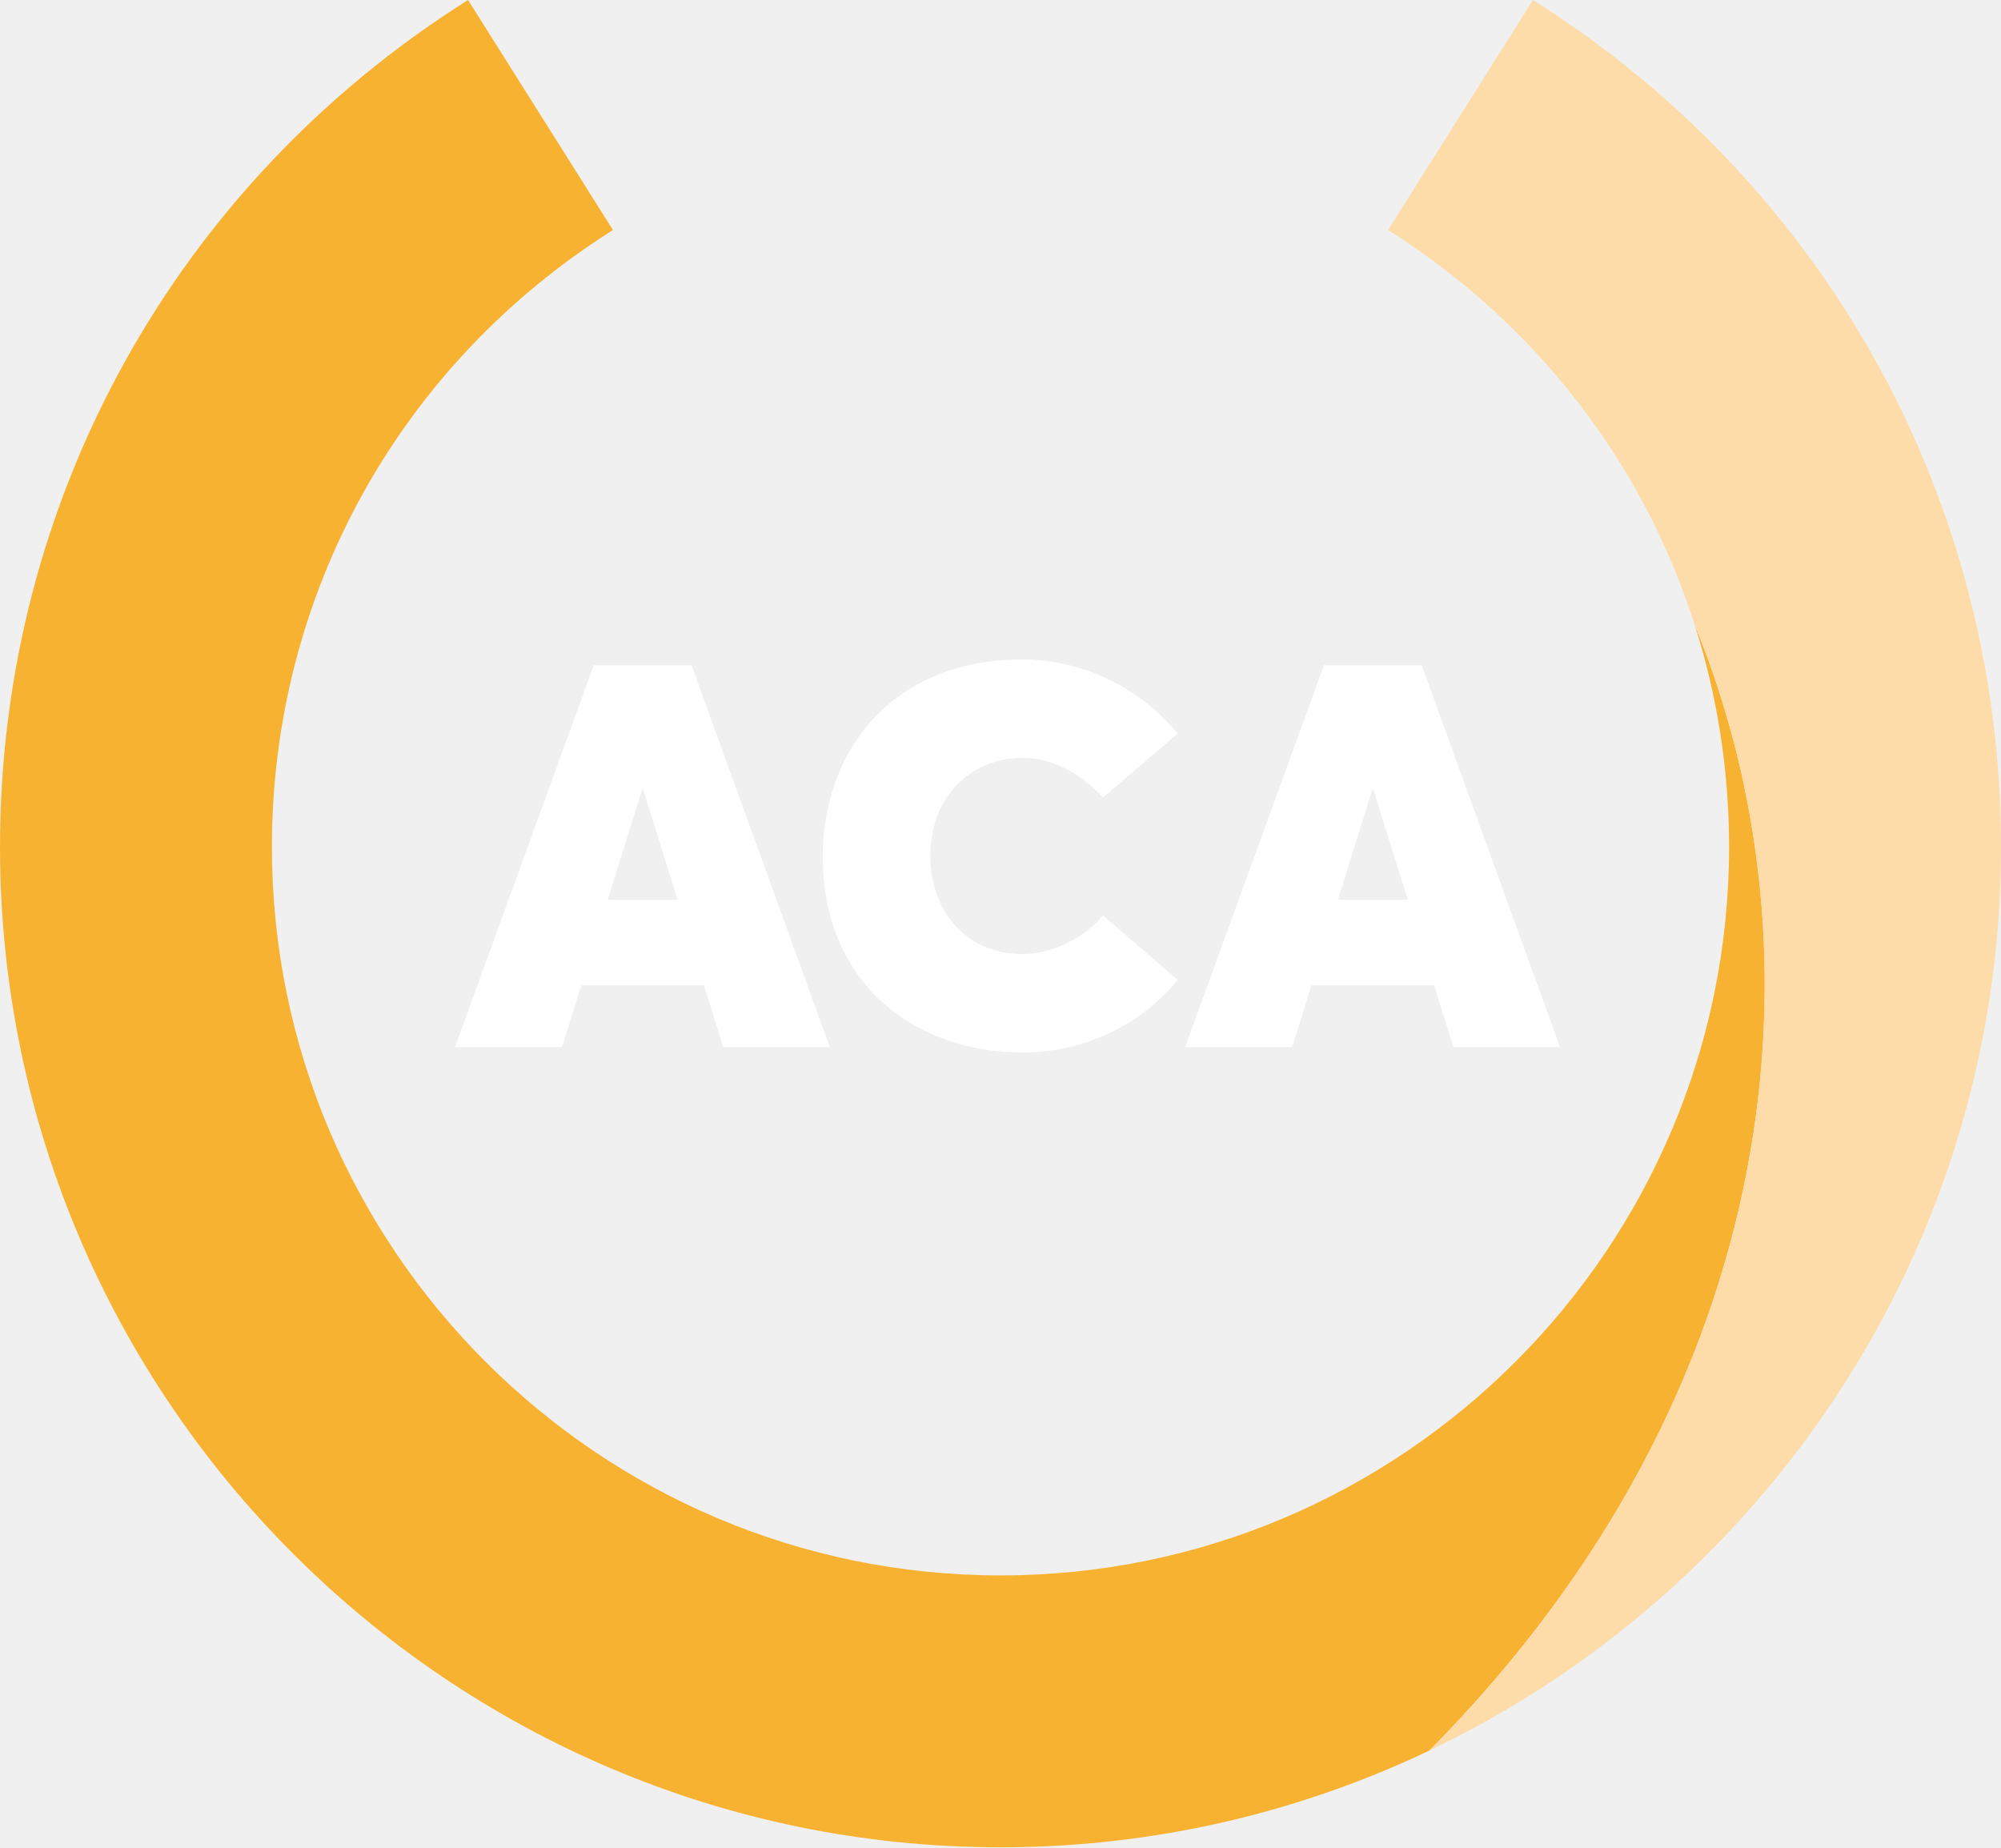
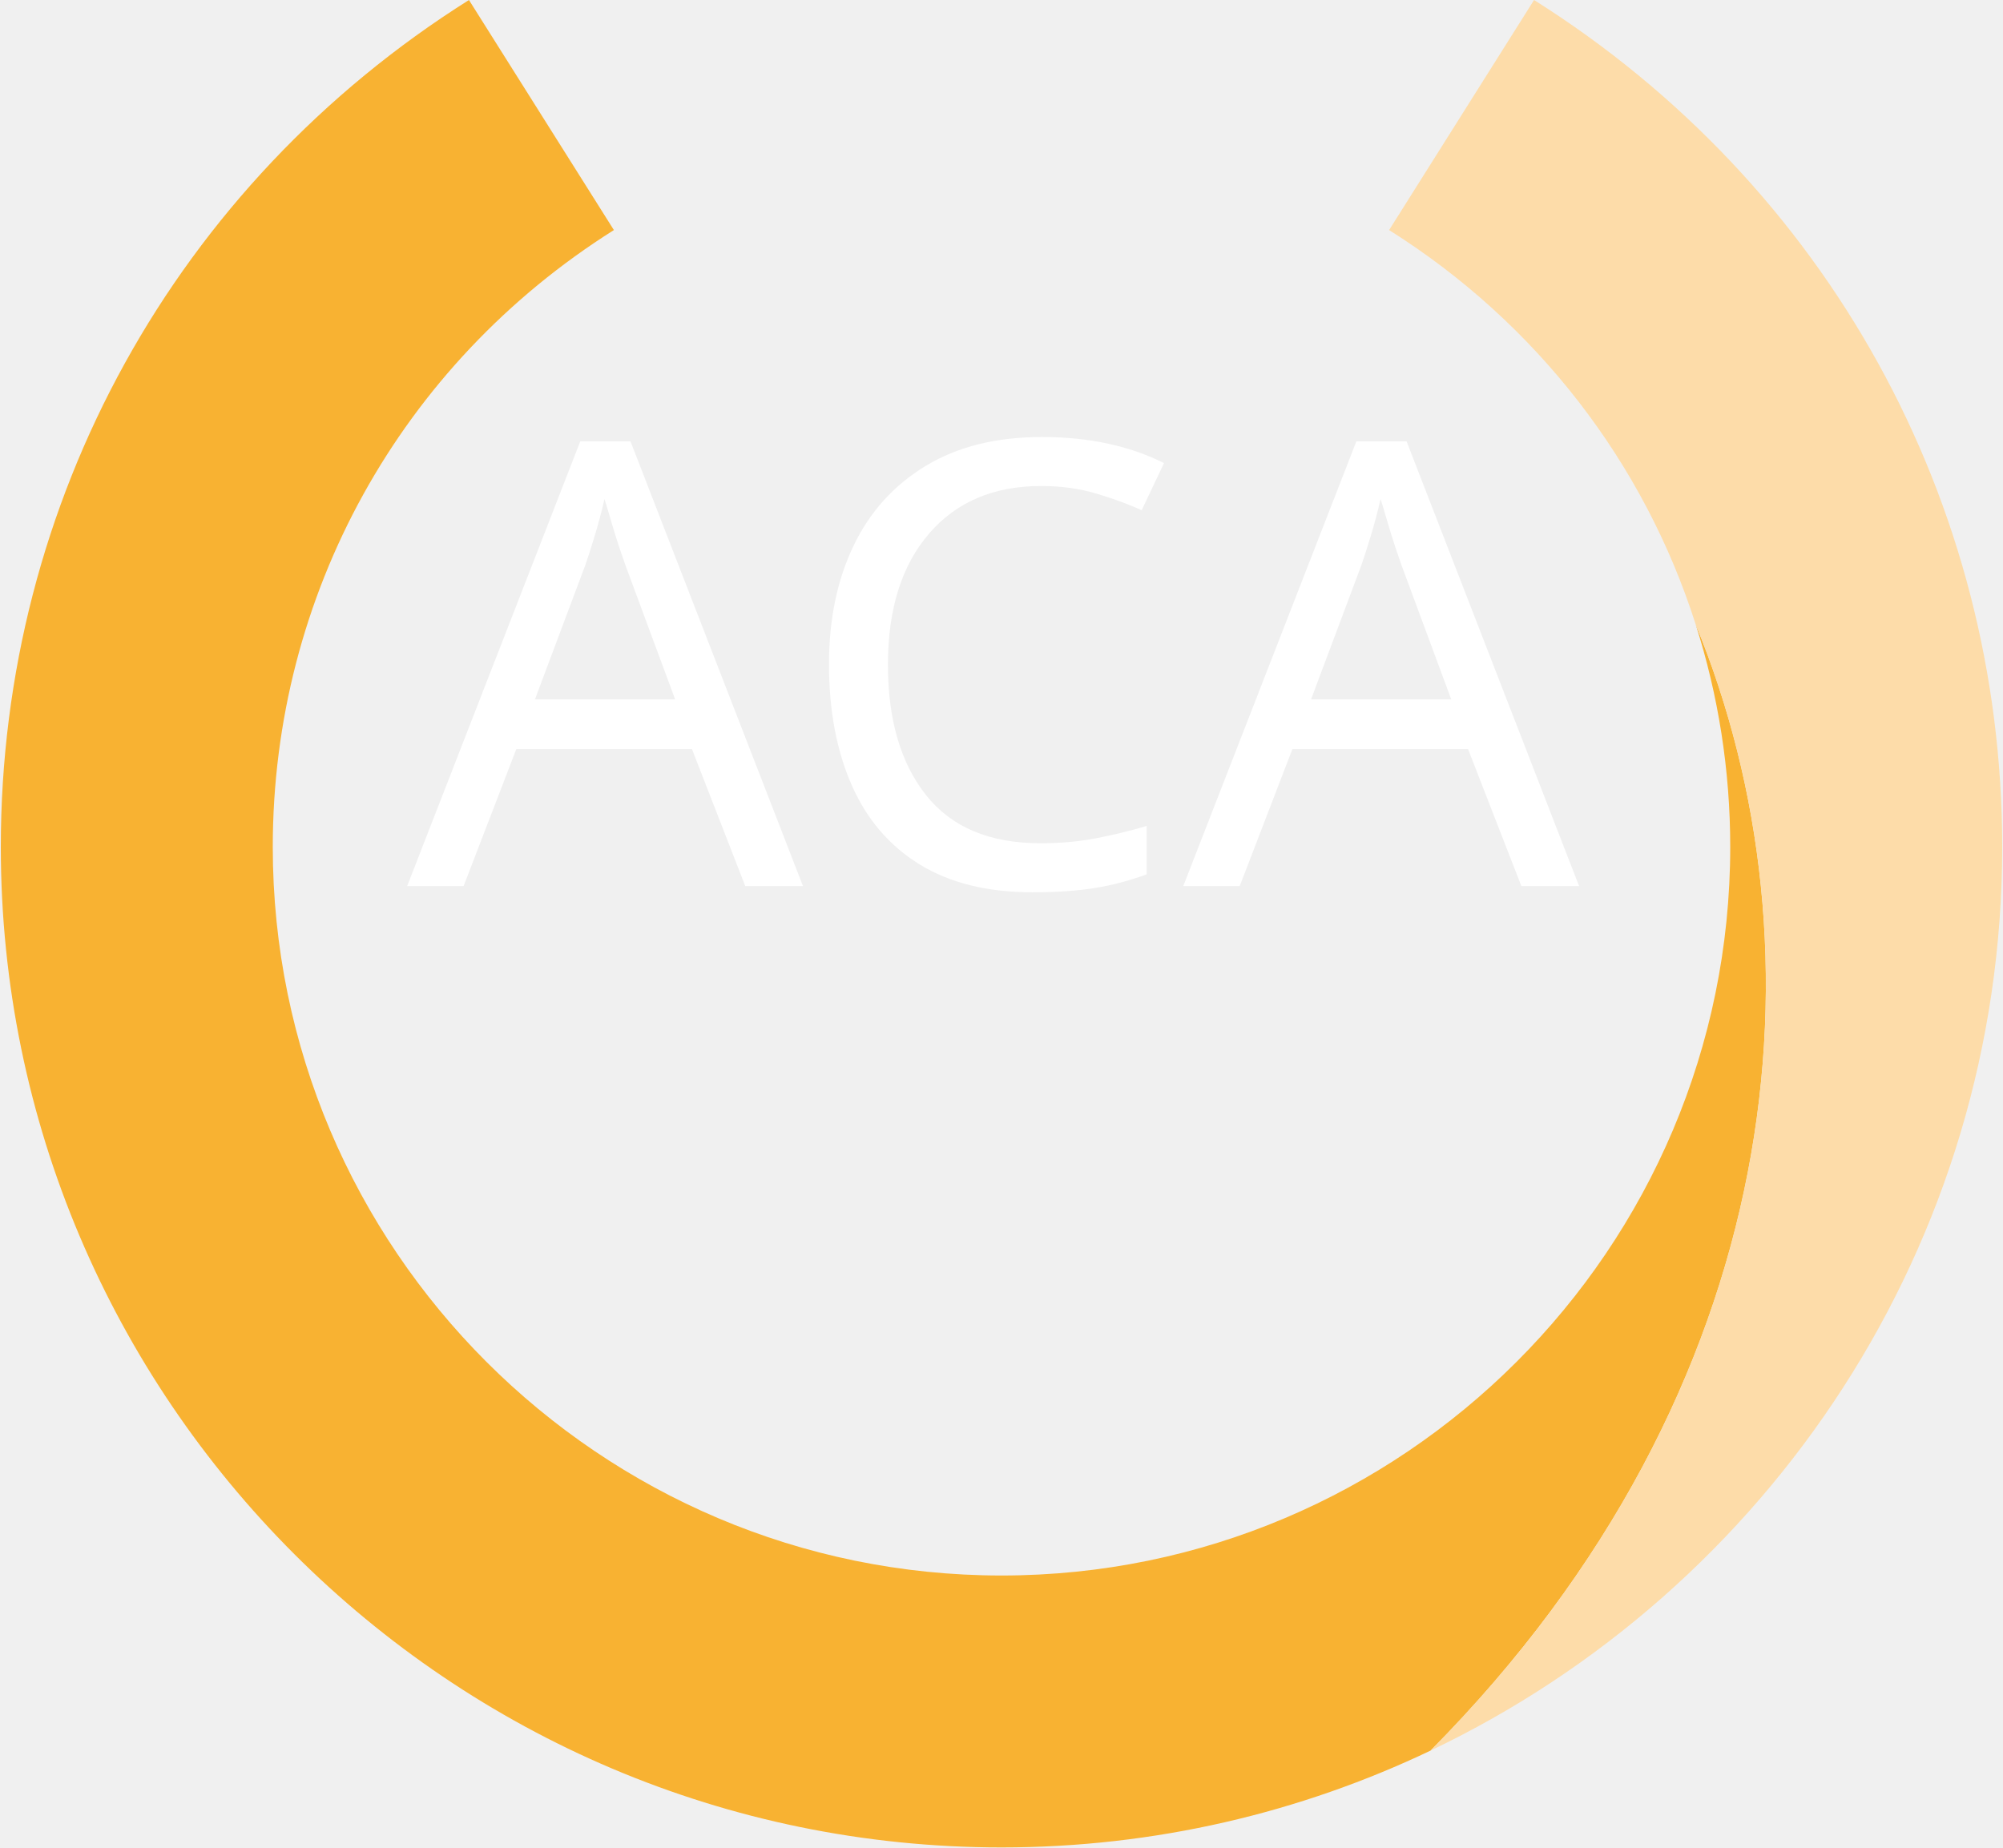
- <svg xmlns="http://www.w3.org/2000/svg" width="564.56" height="521.232" viewBox="0 0 564.56 521.232">
+ <svg xmlns="http://www.w3.org/2000/svg" width="542" height="500" viewBox="0 0 564.56 521.232">
  <defs>
    <clipPath id="a">
      <path d="M0 500h500V0H0v500z" />
    </clipPath>
  </defs>
-   <path d="M191.176 253.88l-9.709-31.099h-.302l-9.71 31.099h19.721zm7.433 24.121h-34.59l-5.458 17.446h-30.19l39.139-107.71h27.611l38.99 107.71h-30.04l-5.463-17.446z" fill="#fff" />
  <g clip-path="url(#a)" transform="matrix(1.25 0 0 -1.25 -30.662 571.98)">
-     <path d="M210.24 264.188c0 24.518 16.261 44.542 45.024 44.542 11.773 0 25.365-4.975 35.076-16.748l-16.87-14.444c-3.642 4.128-10.194 8.983-18.206 8.983-10.679 0-20.754-7.767-20.754-22.333 0-11.77 7.768-21.967 20.754-21.967 6.796 0 14.08 3.642 18.206 8.74l16.87-14.564c-7.404-9.103-19.783-16.385-35.076-16.385-24.03 0-45.025 15.413-45.025 44.176m132.039-9.708l-7.767 24.88h-.242l-7.768-24.88h15.777zm5.946-19.297h-27.67l-4.368-13.957h-24.152l31.311 86.17h22.09l31.191-86.17h-24.032l-4.37 13.957z" fill="#fff" />
    <path d="M407.007 316.65zm.001 0c5.1-15.978 7.796-32.878 7.796-50.227 0-90.678-73.773-164.45-164.451-164.45s-164.45 73.772-164.45 164.45c0 56.82 28.78 108.87 76.98 139.233l-32.707 51.928C64.023 415.916 24.53 344.456 24.53 266.424c0-124.522 101.305-225.826 225.823-225.826 34.633 0 67.459 7.857 96.82 21.851 81.087 81.858 89.826 181.18 59.835 254.201" fill="#f8b232" />
    <path d="M476.178 266.423c0 78.033-39.493 149.493-105.646 191.161l-32.708-51.928c33.483-21.093 57.581-52.655 69.183-89.006 29.991-73.022 21.253-172.343-59.834-254.2 76.204 36.317 129.005 114.086 129.005 203.973" fill="#fddca9" />
  </g>
+   <text x="280" y="250" font-family="Quicksand" font-size="175" text-anchor="middle" alignment-baseline="central" fill="#ffffff">
+     ACA
+   </text>
</svg>
